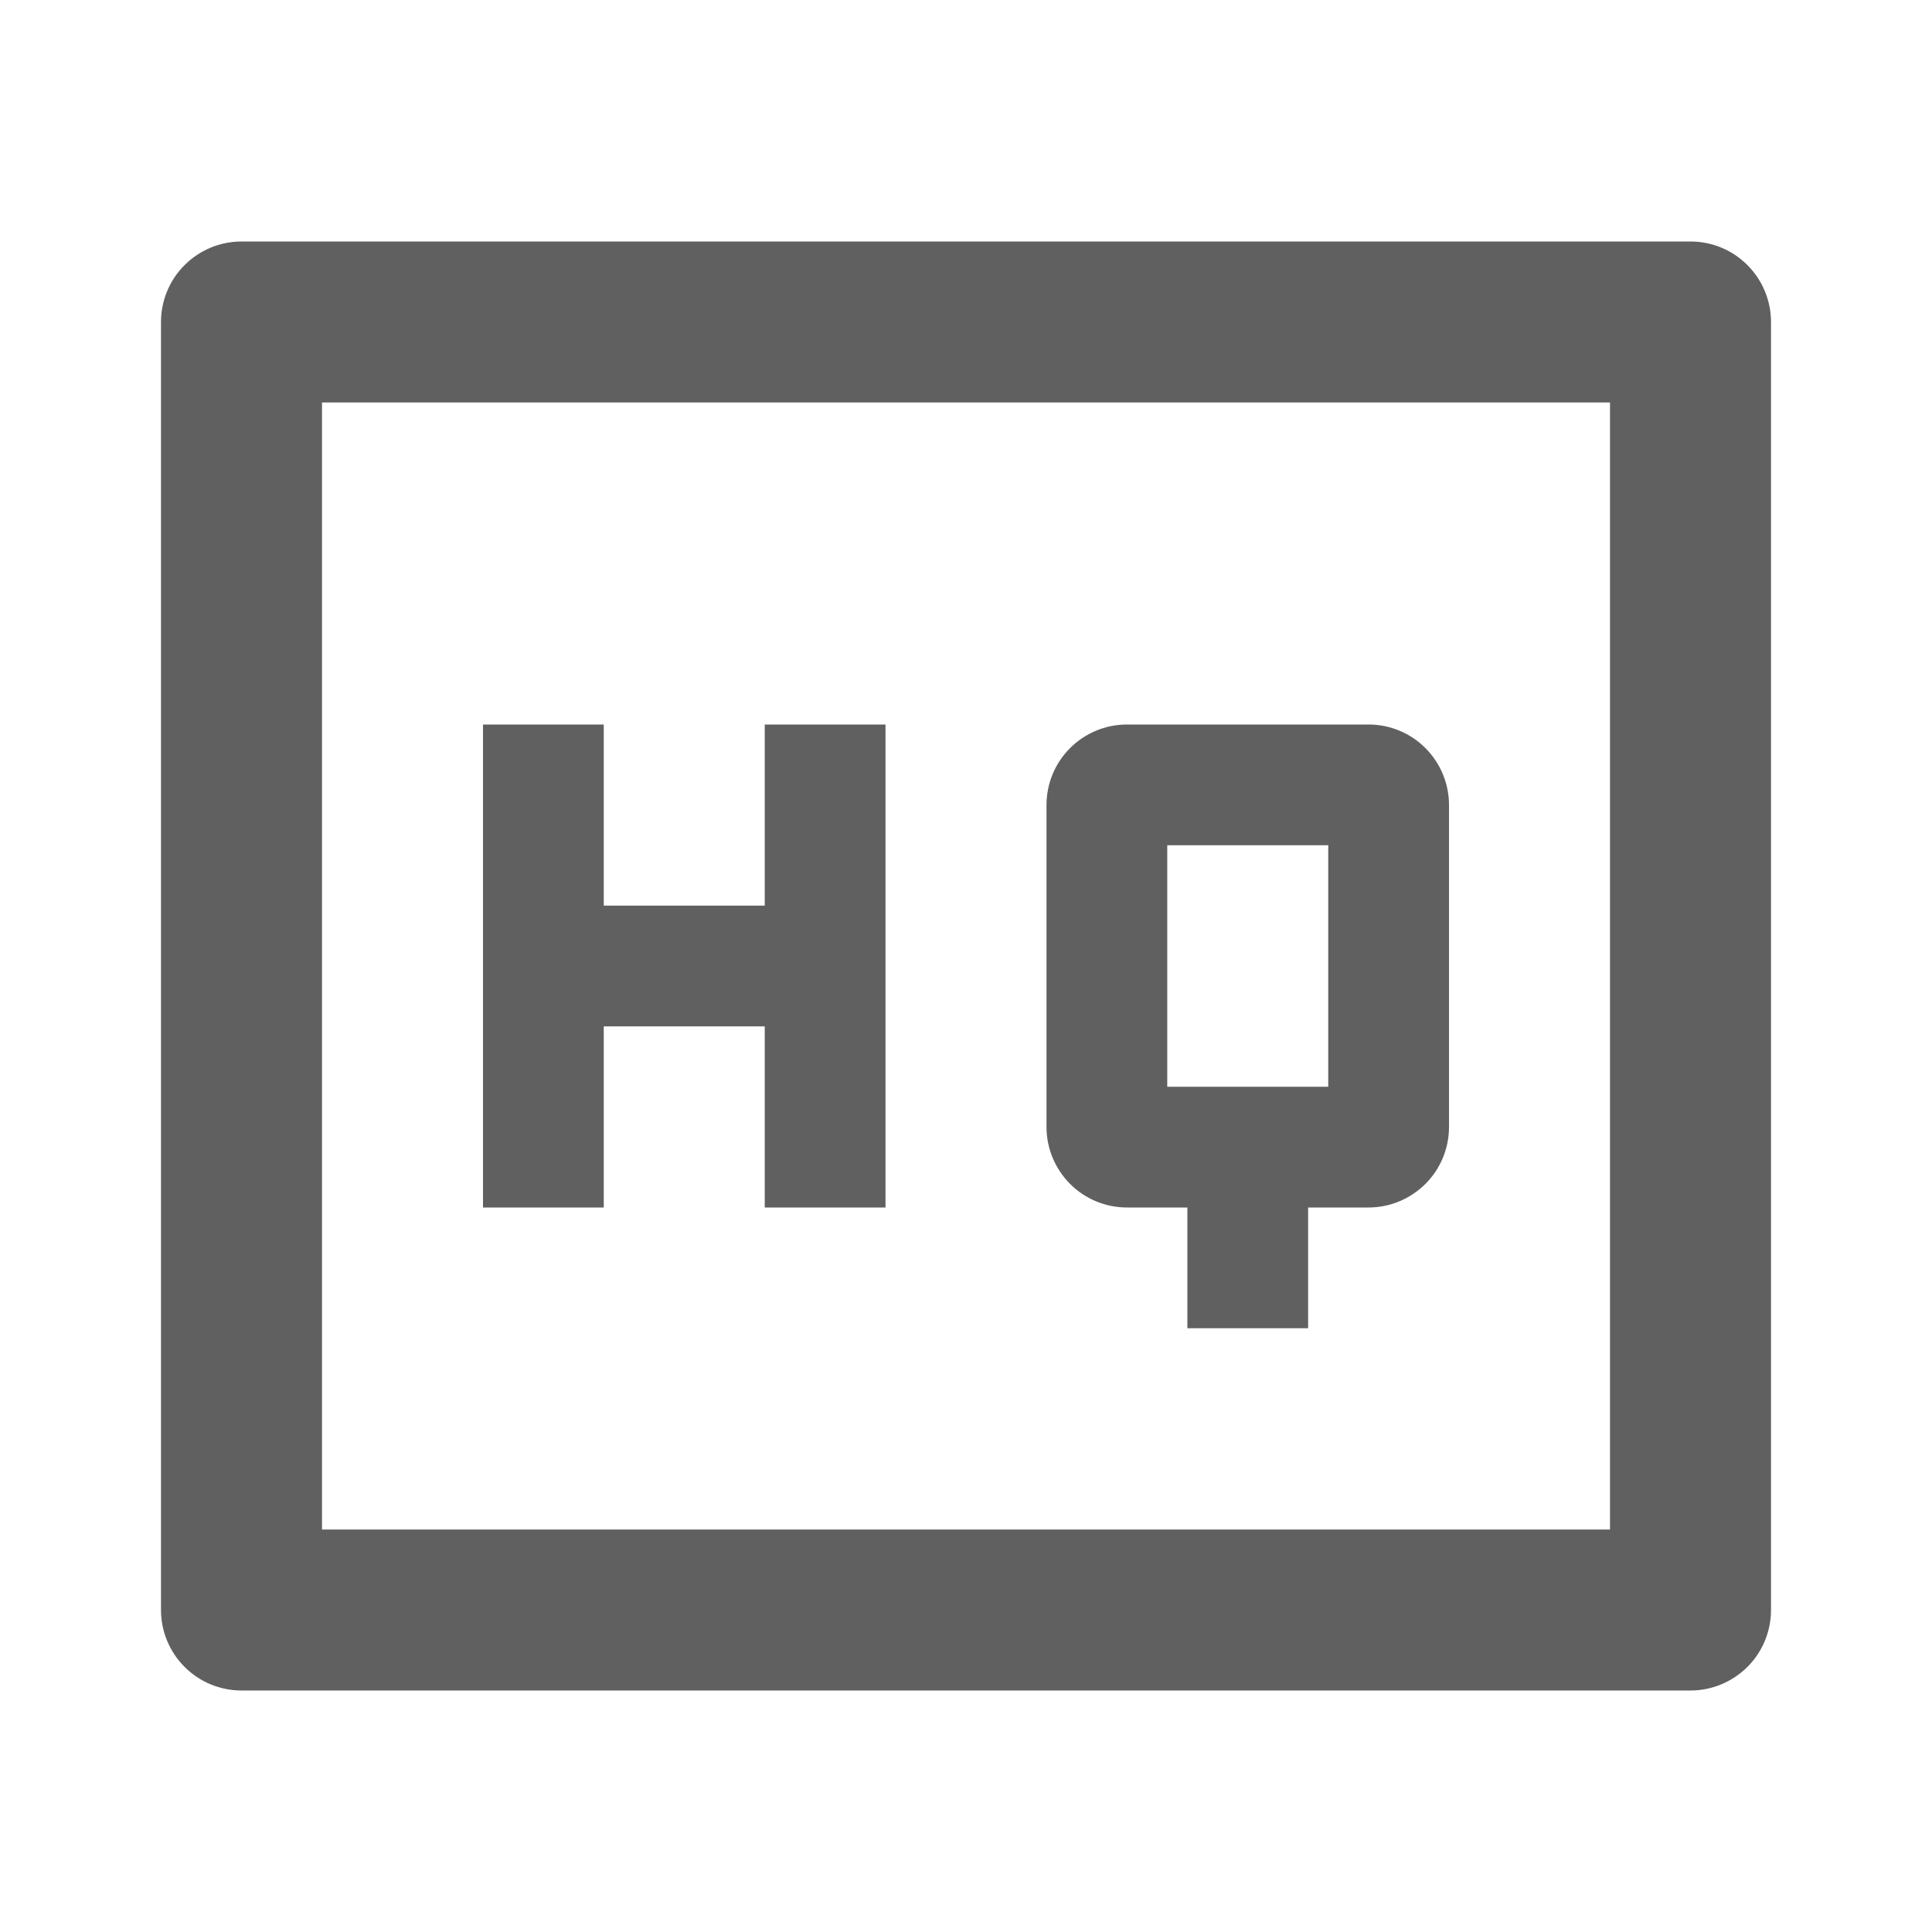
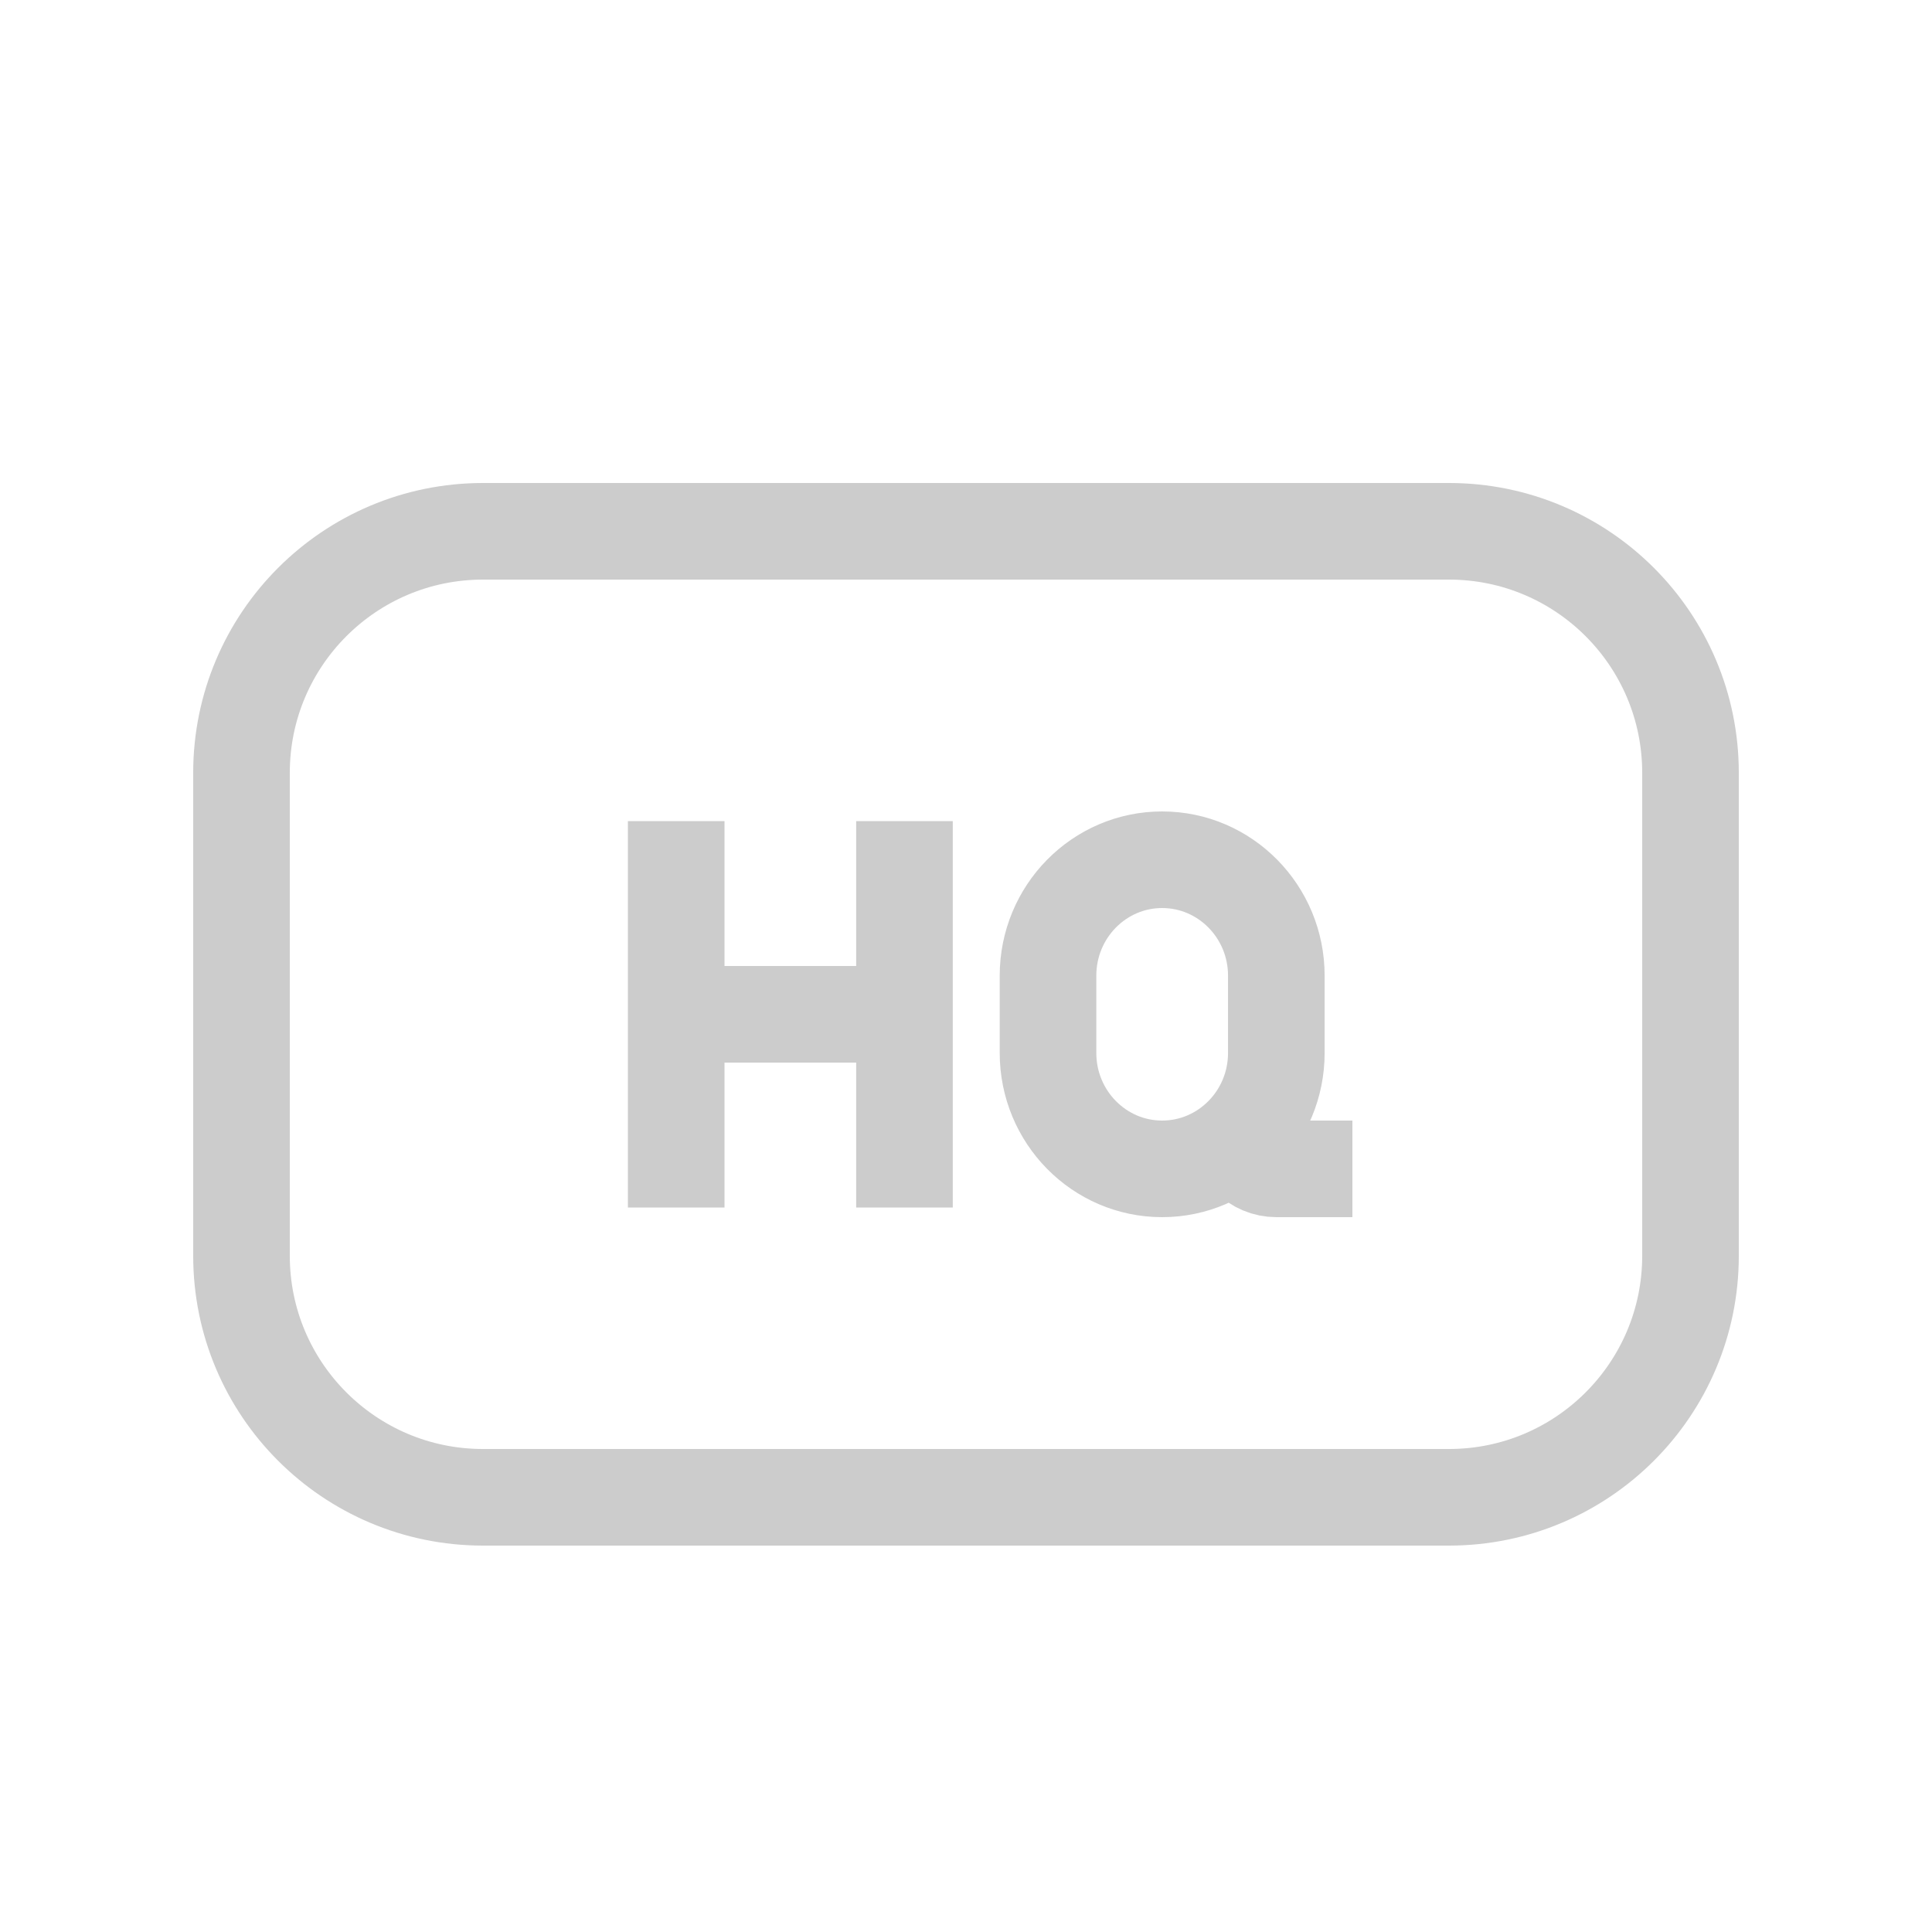
- <svg xmlns="http://www.w3.org/2000/svg" fill="#606060" width="25px" height="25px" viewBox="0 0 24 24">
-   <path d="m4 5v14h16v-14zm-1-2h18c.265 0 .52.105.707.293.188.188.293.442.293.707v16c0 .265-.105.52-.293.707s-.442.293-.707.293h-18c-.265 0-.52-.105-.707-.293-.188-.188-.293-.442-.293-.707v-16c0-.265.105-.52.293-.707.188-.188.442-.293.707-.293zm4.5 8.25h2v-2.25h1.5v6h-1.5v-2.25h-2v2.25h-1.5v-6h1.5zm8.75 3.75v1.5h-1.5v-1.5h-.75c-.265 0-.52-.105-.707-.293s-.293-.442-.293-.707v-4c0-.265.105-.52.293-.707.188-.188.442-.293.707-.293h3c.265 0 .52.105.707.293.188.188.293.442.293.707v4c0 .265-.105.52-.293.707s-.442.293-.707.293zm-1.75-4.5v3h2v-3z" />
+ <svg xmlns="http://www.w3.org/2000/svg" width="40" height="40" viewBox="0 0 40 40" fill="none">
+   <rect x="5" y="11" width="30" height="20" rx="5" stroke="#CCCCCC" stroke-width="2" />
+   <path d="M18.726 17V25M14 25V17M14 21H18.726M25.637 23.4C25.637 23.612 25.72 23.816 25.867 23.966C26.015 24.116 26.216 24.2 26.425 24.2H28M24.061 17.8C25.366 17.8 26.425 18.875 26.425 20.2V21.8C26.425 23.125 25.366 24.2 24.061 24.2C22.756 24.2 21.698 23.125 21.698 21.8V20.2C21.698 18.875 22.756 17.8 24.061 17.8Z" stroke="#CCCCCC" stroke-width="2" stroke-linejoin="round" />
</svg>
